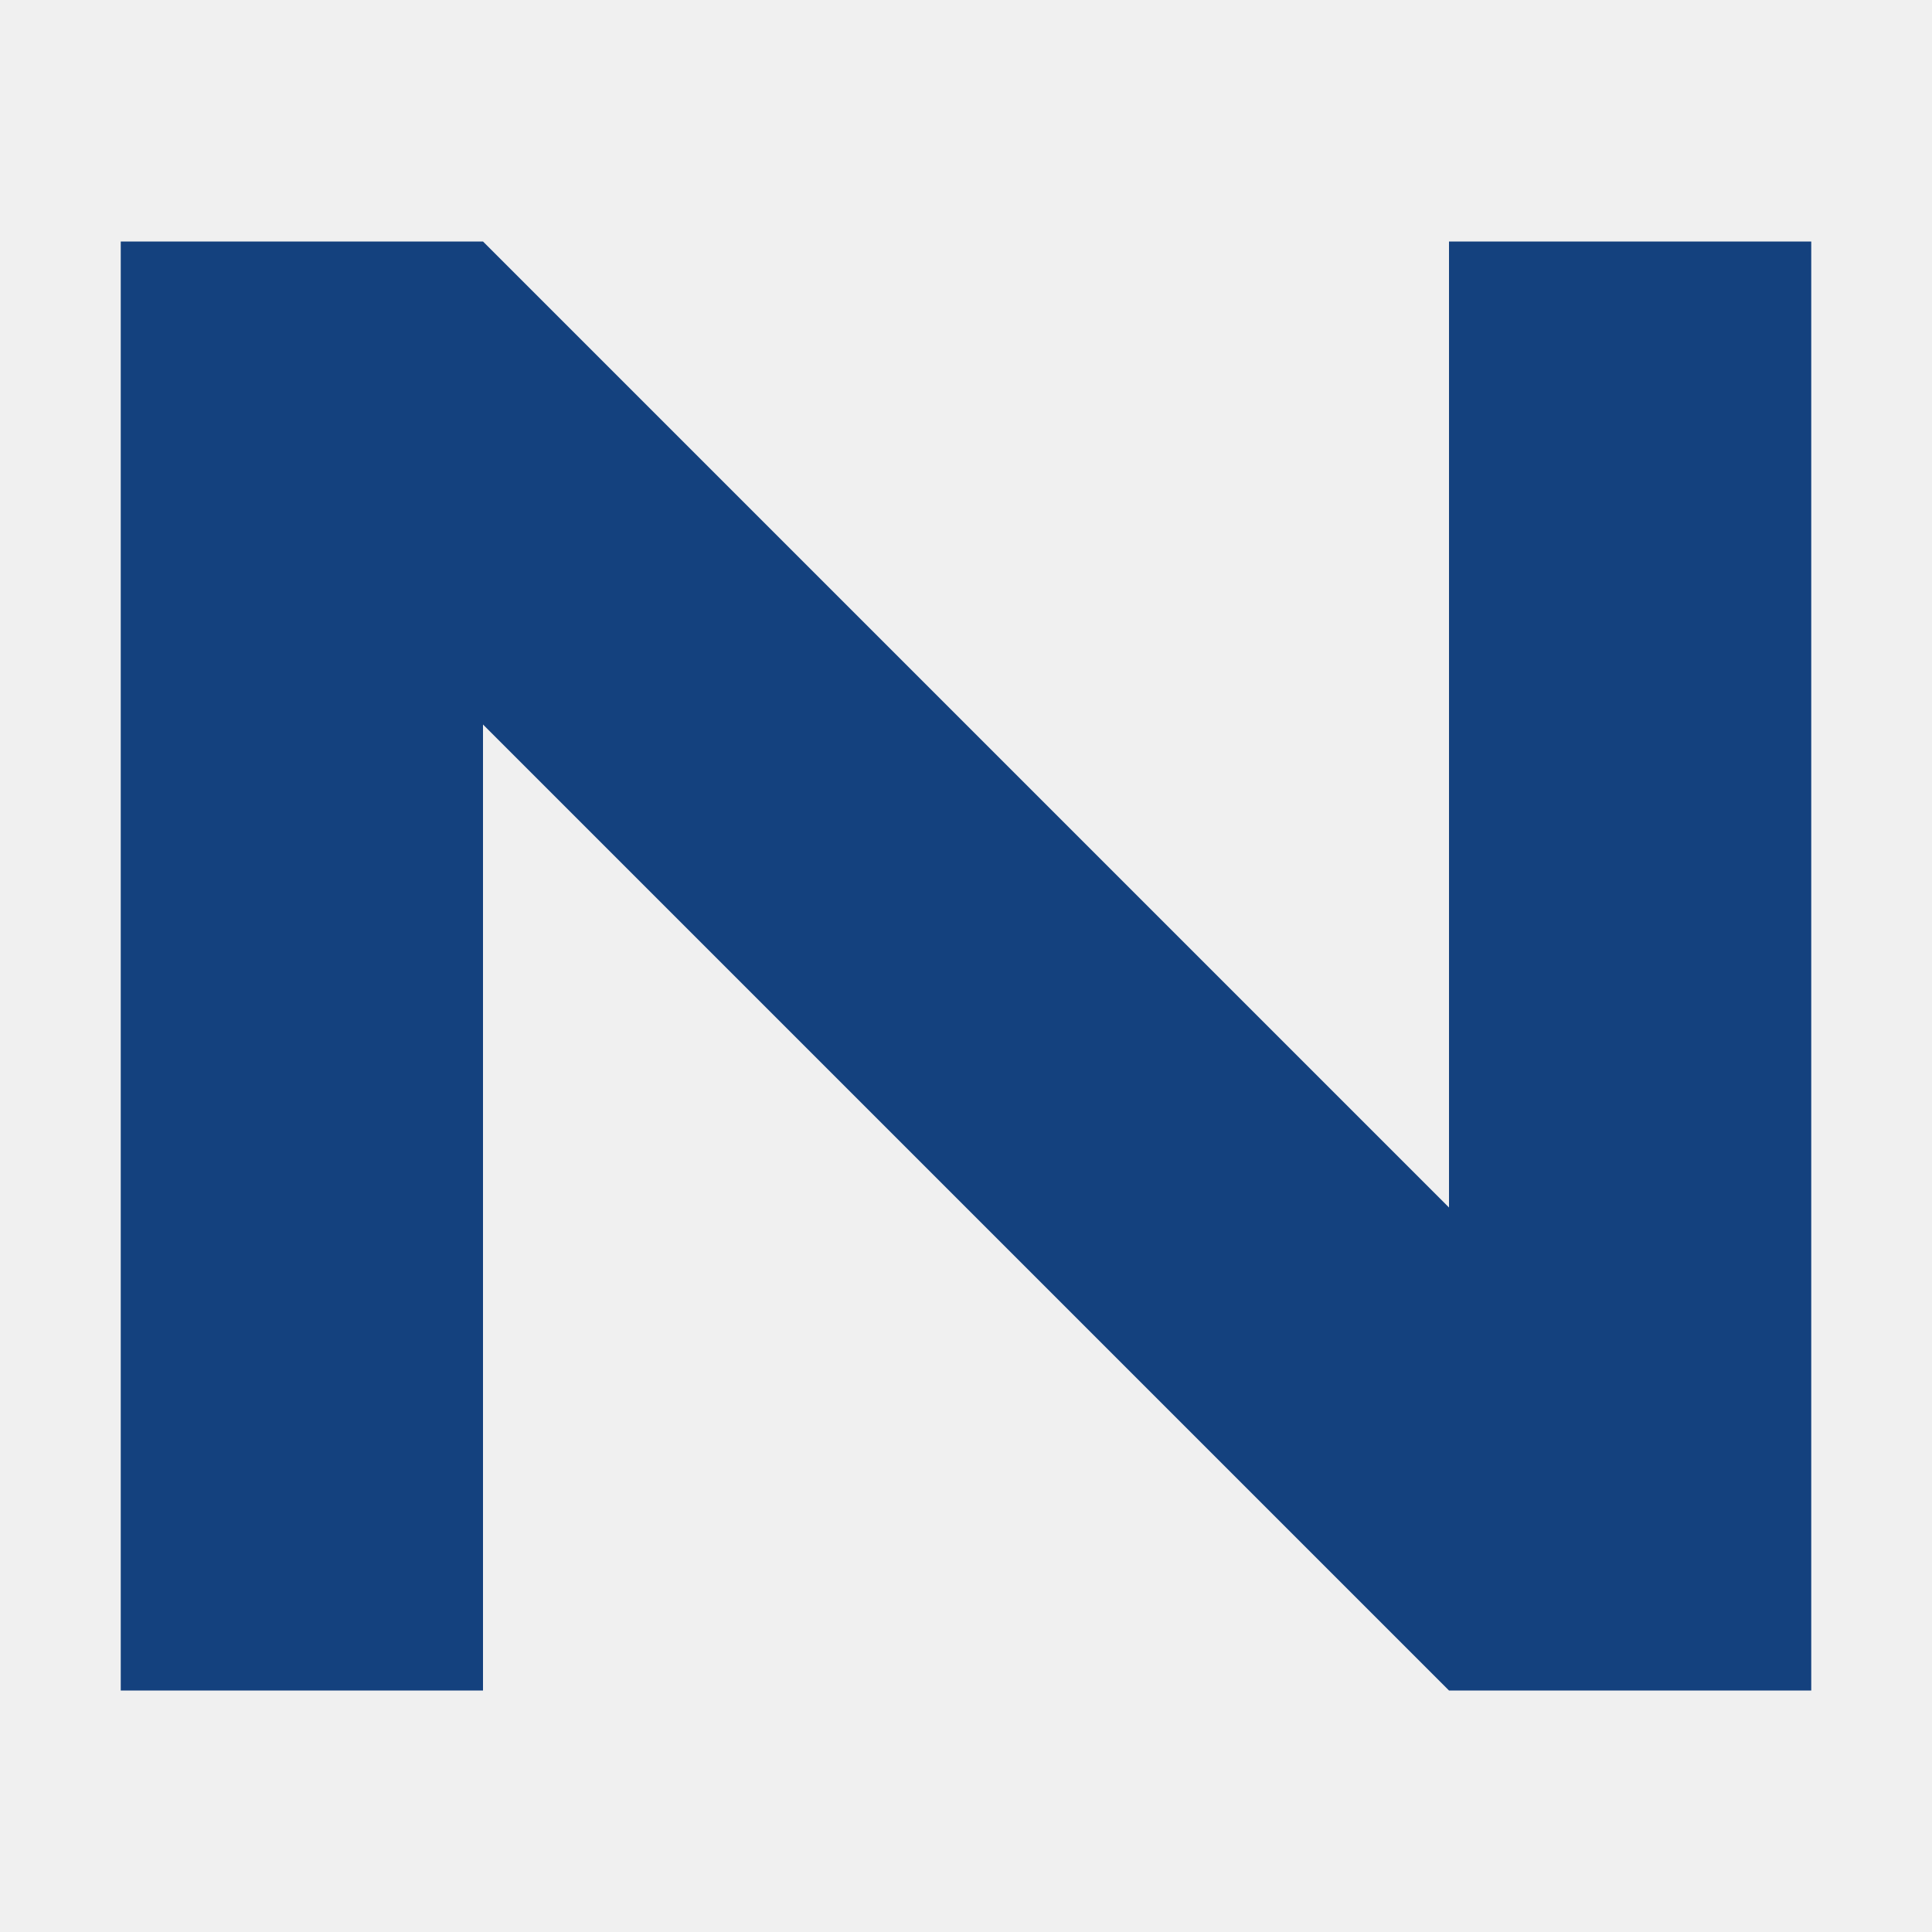
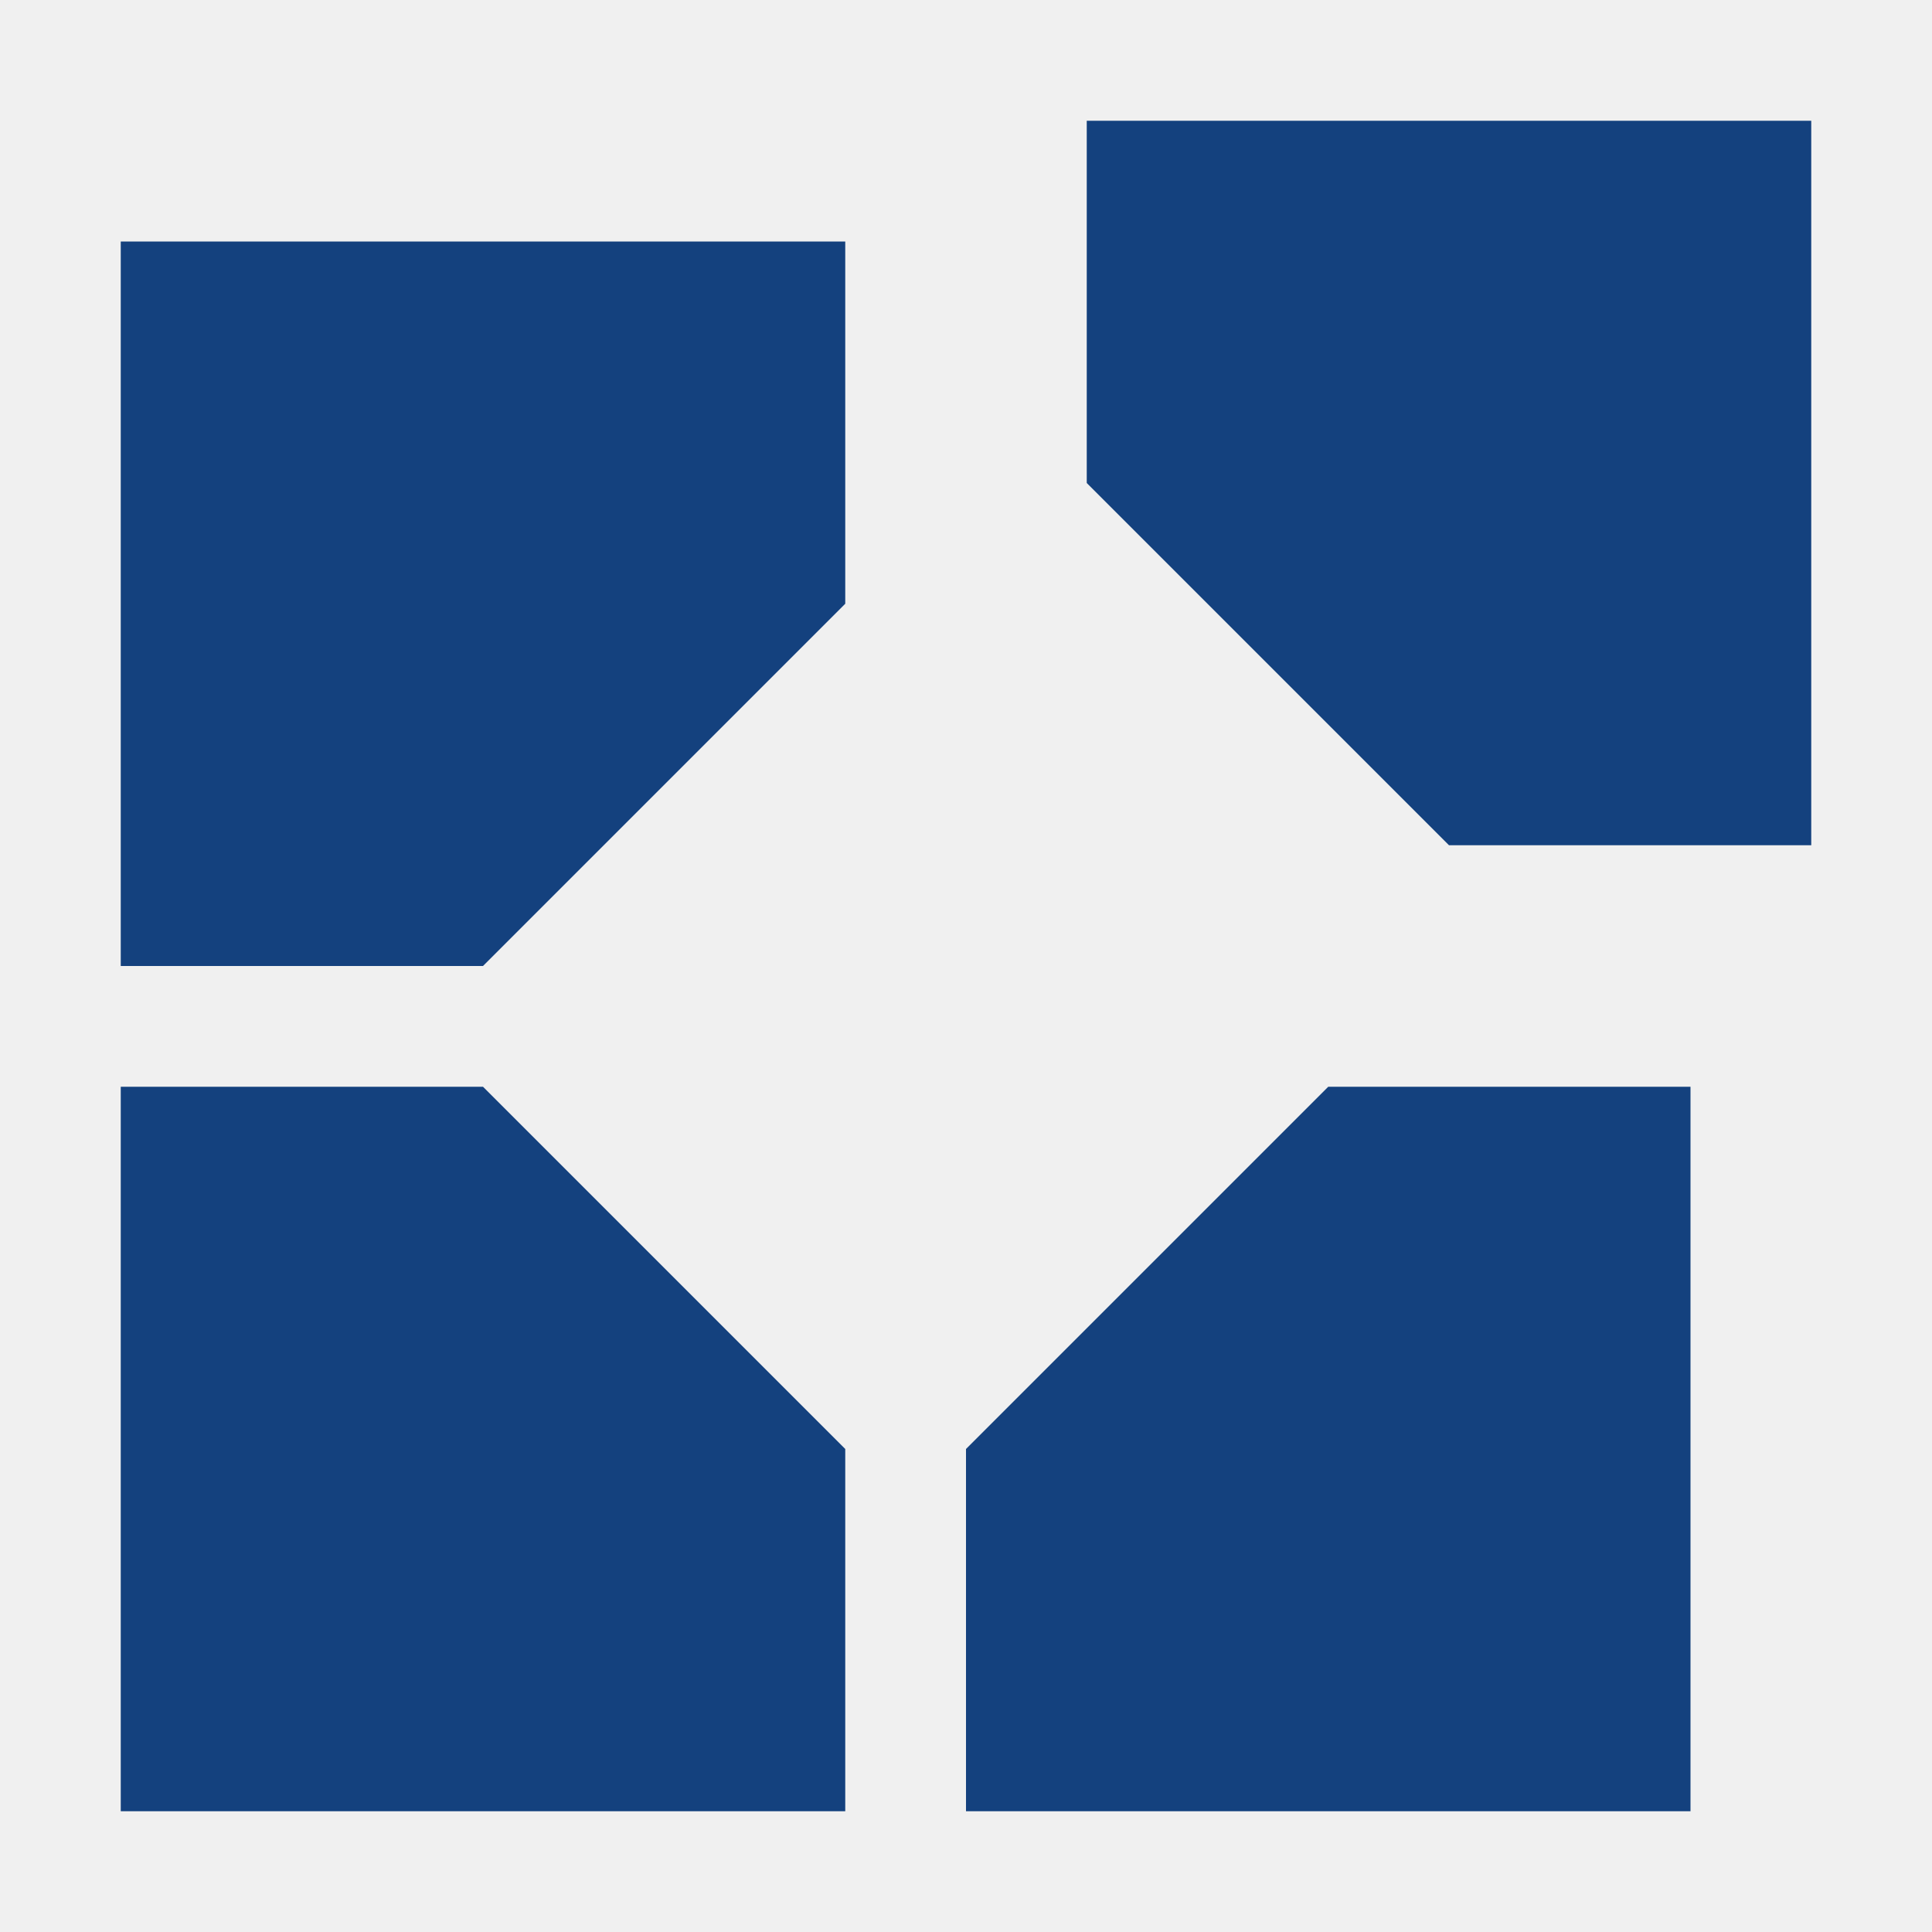
- <svg xmlns="http://www.w3.org/2000/svg" width="16" height="16" viewBox="0 0 16 16" role="img" aria-label="宁波专精特新小尺寸图形标">
+ <svg xmlns="http://www.w3.org/2000/svg" width="16" height="16" viewBox="0 0 16 16" role="img" aria-label="专精特新小尺寸图形标">
  <style>path{fill:#14417E}@media(prefers-color-scheme:dark){path{fill:#FFFFFF}}</style>
-   <path d="M1 2h3v12H1zM4 2l8 8v4L4 6zM12 2h3v12h-3z" />
+   <path d="M1 2H7V5L4 8H1ZM1 9H4L7 12V15H1ZM8 15V12L11 9H14V15ZM9 1H15V7H12L9 4Z" />
</svg>
